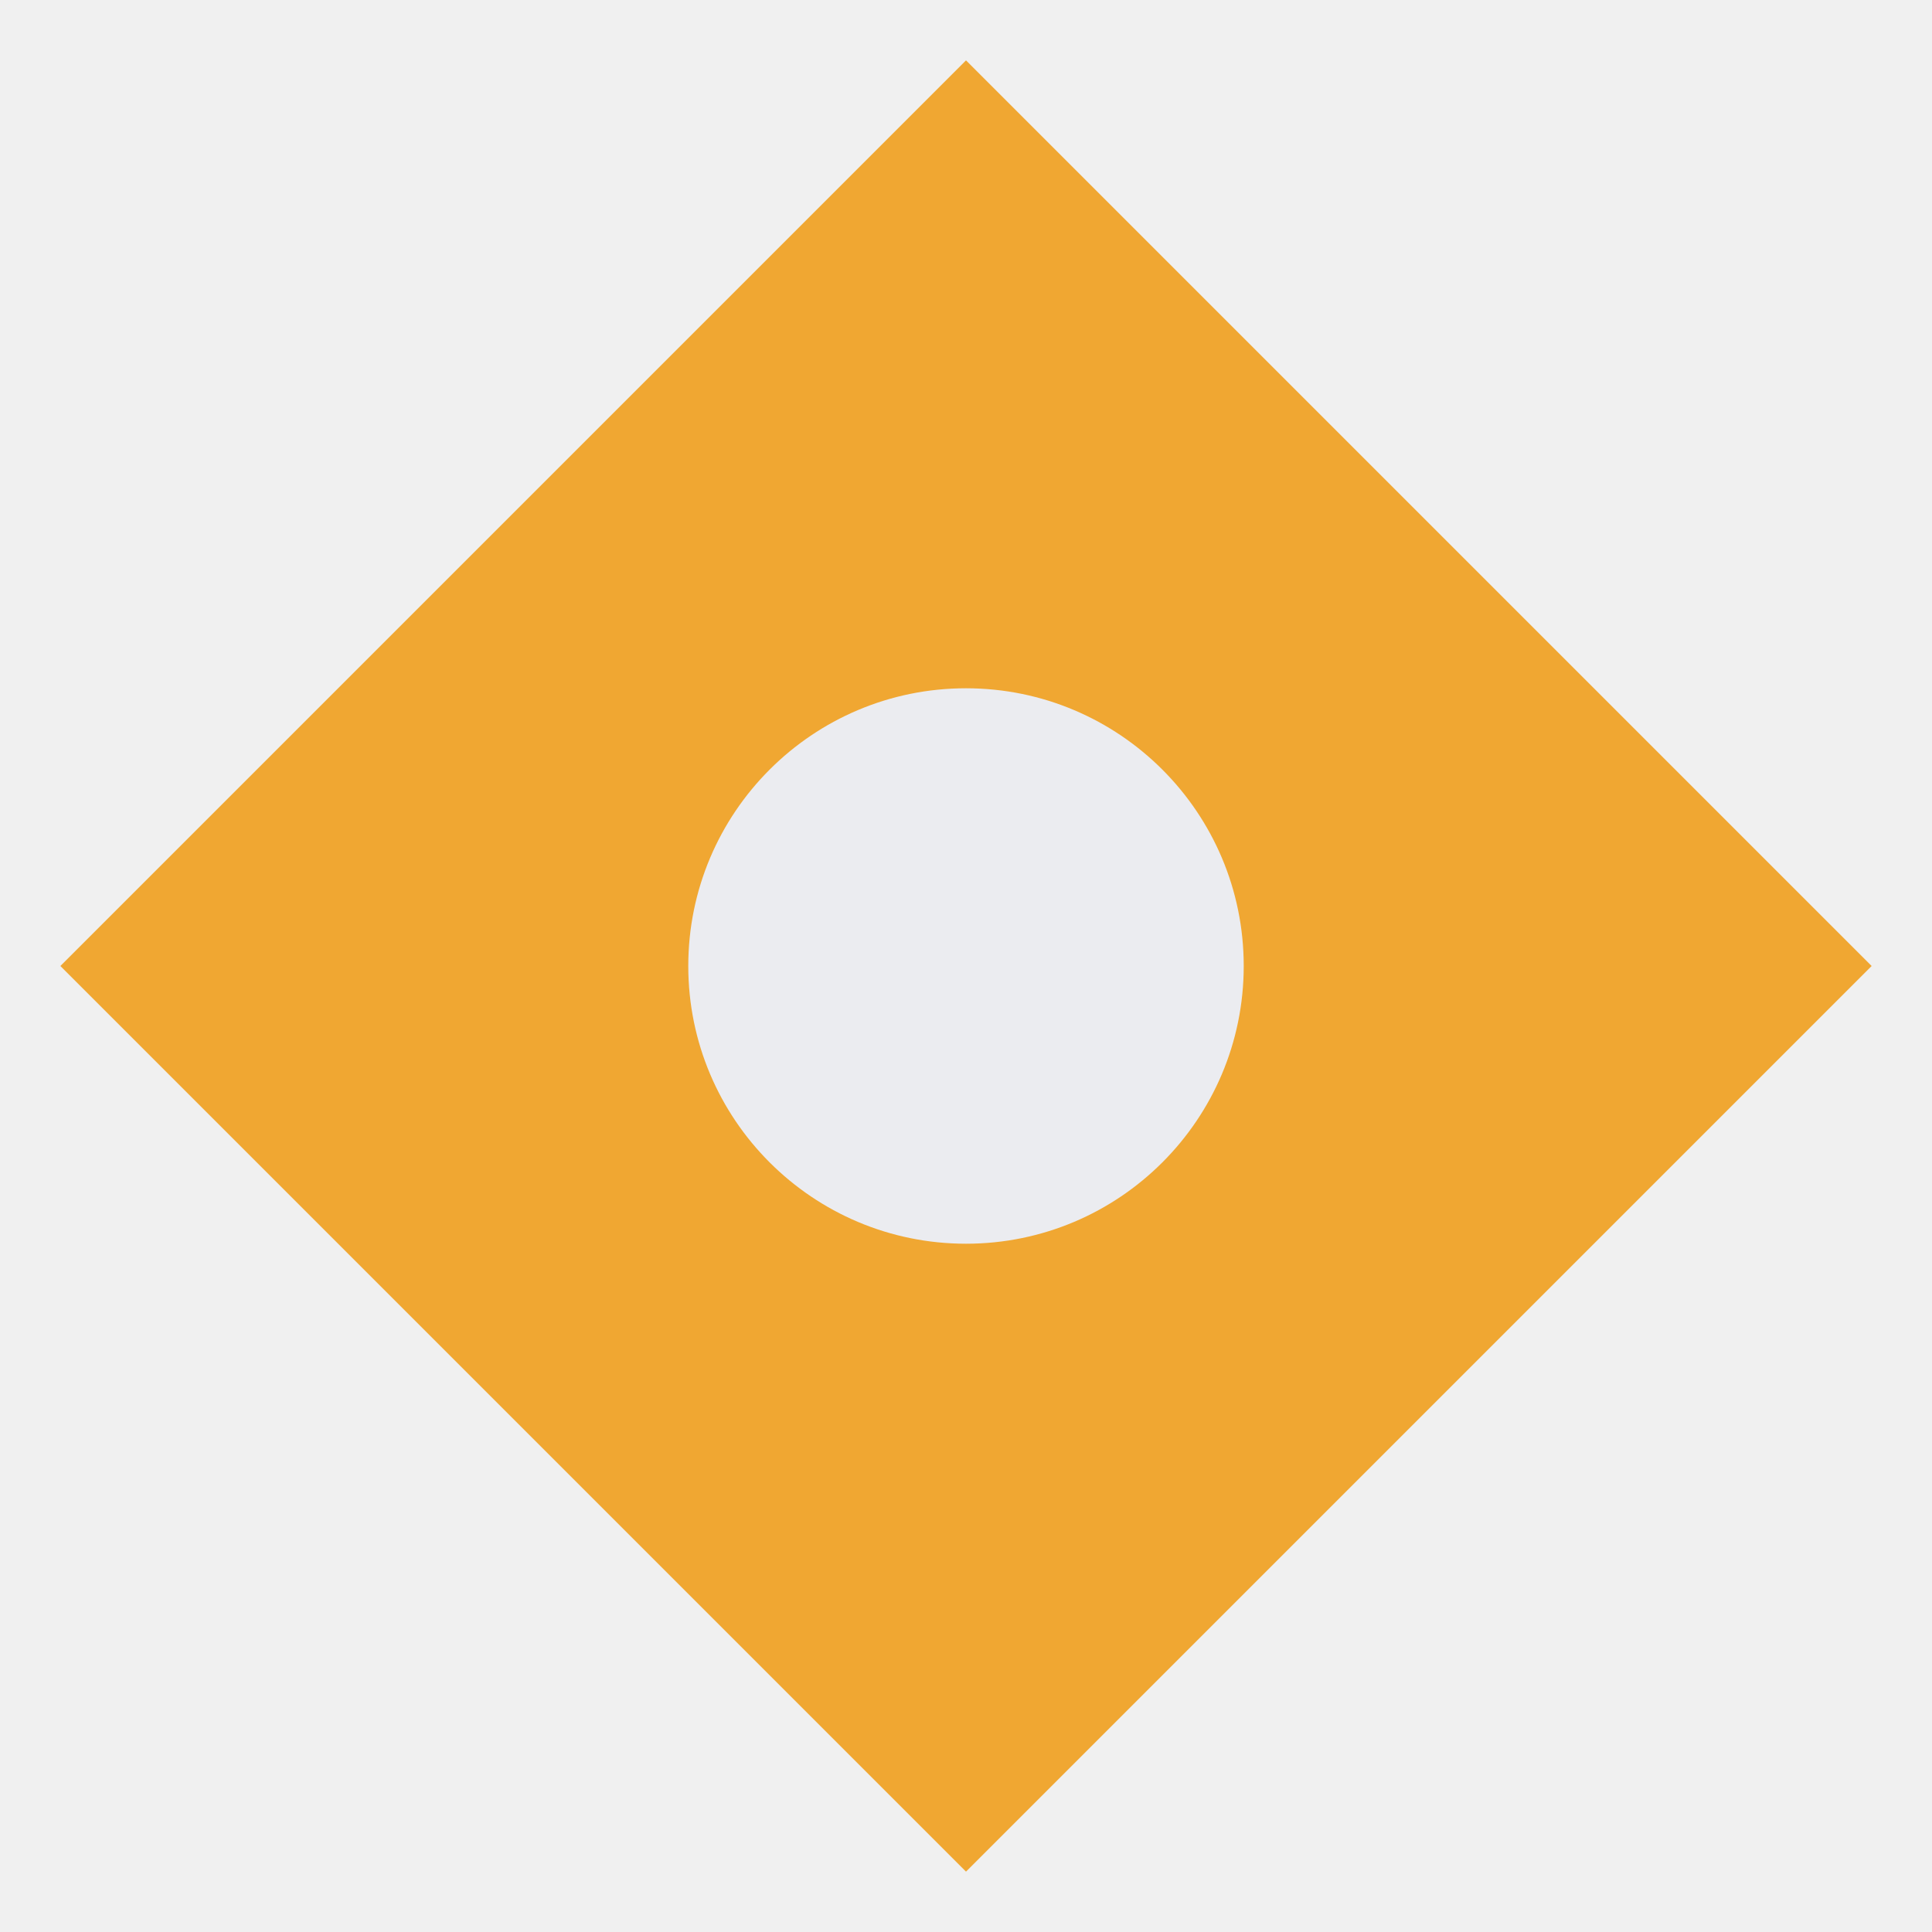
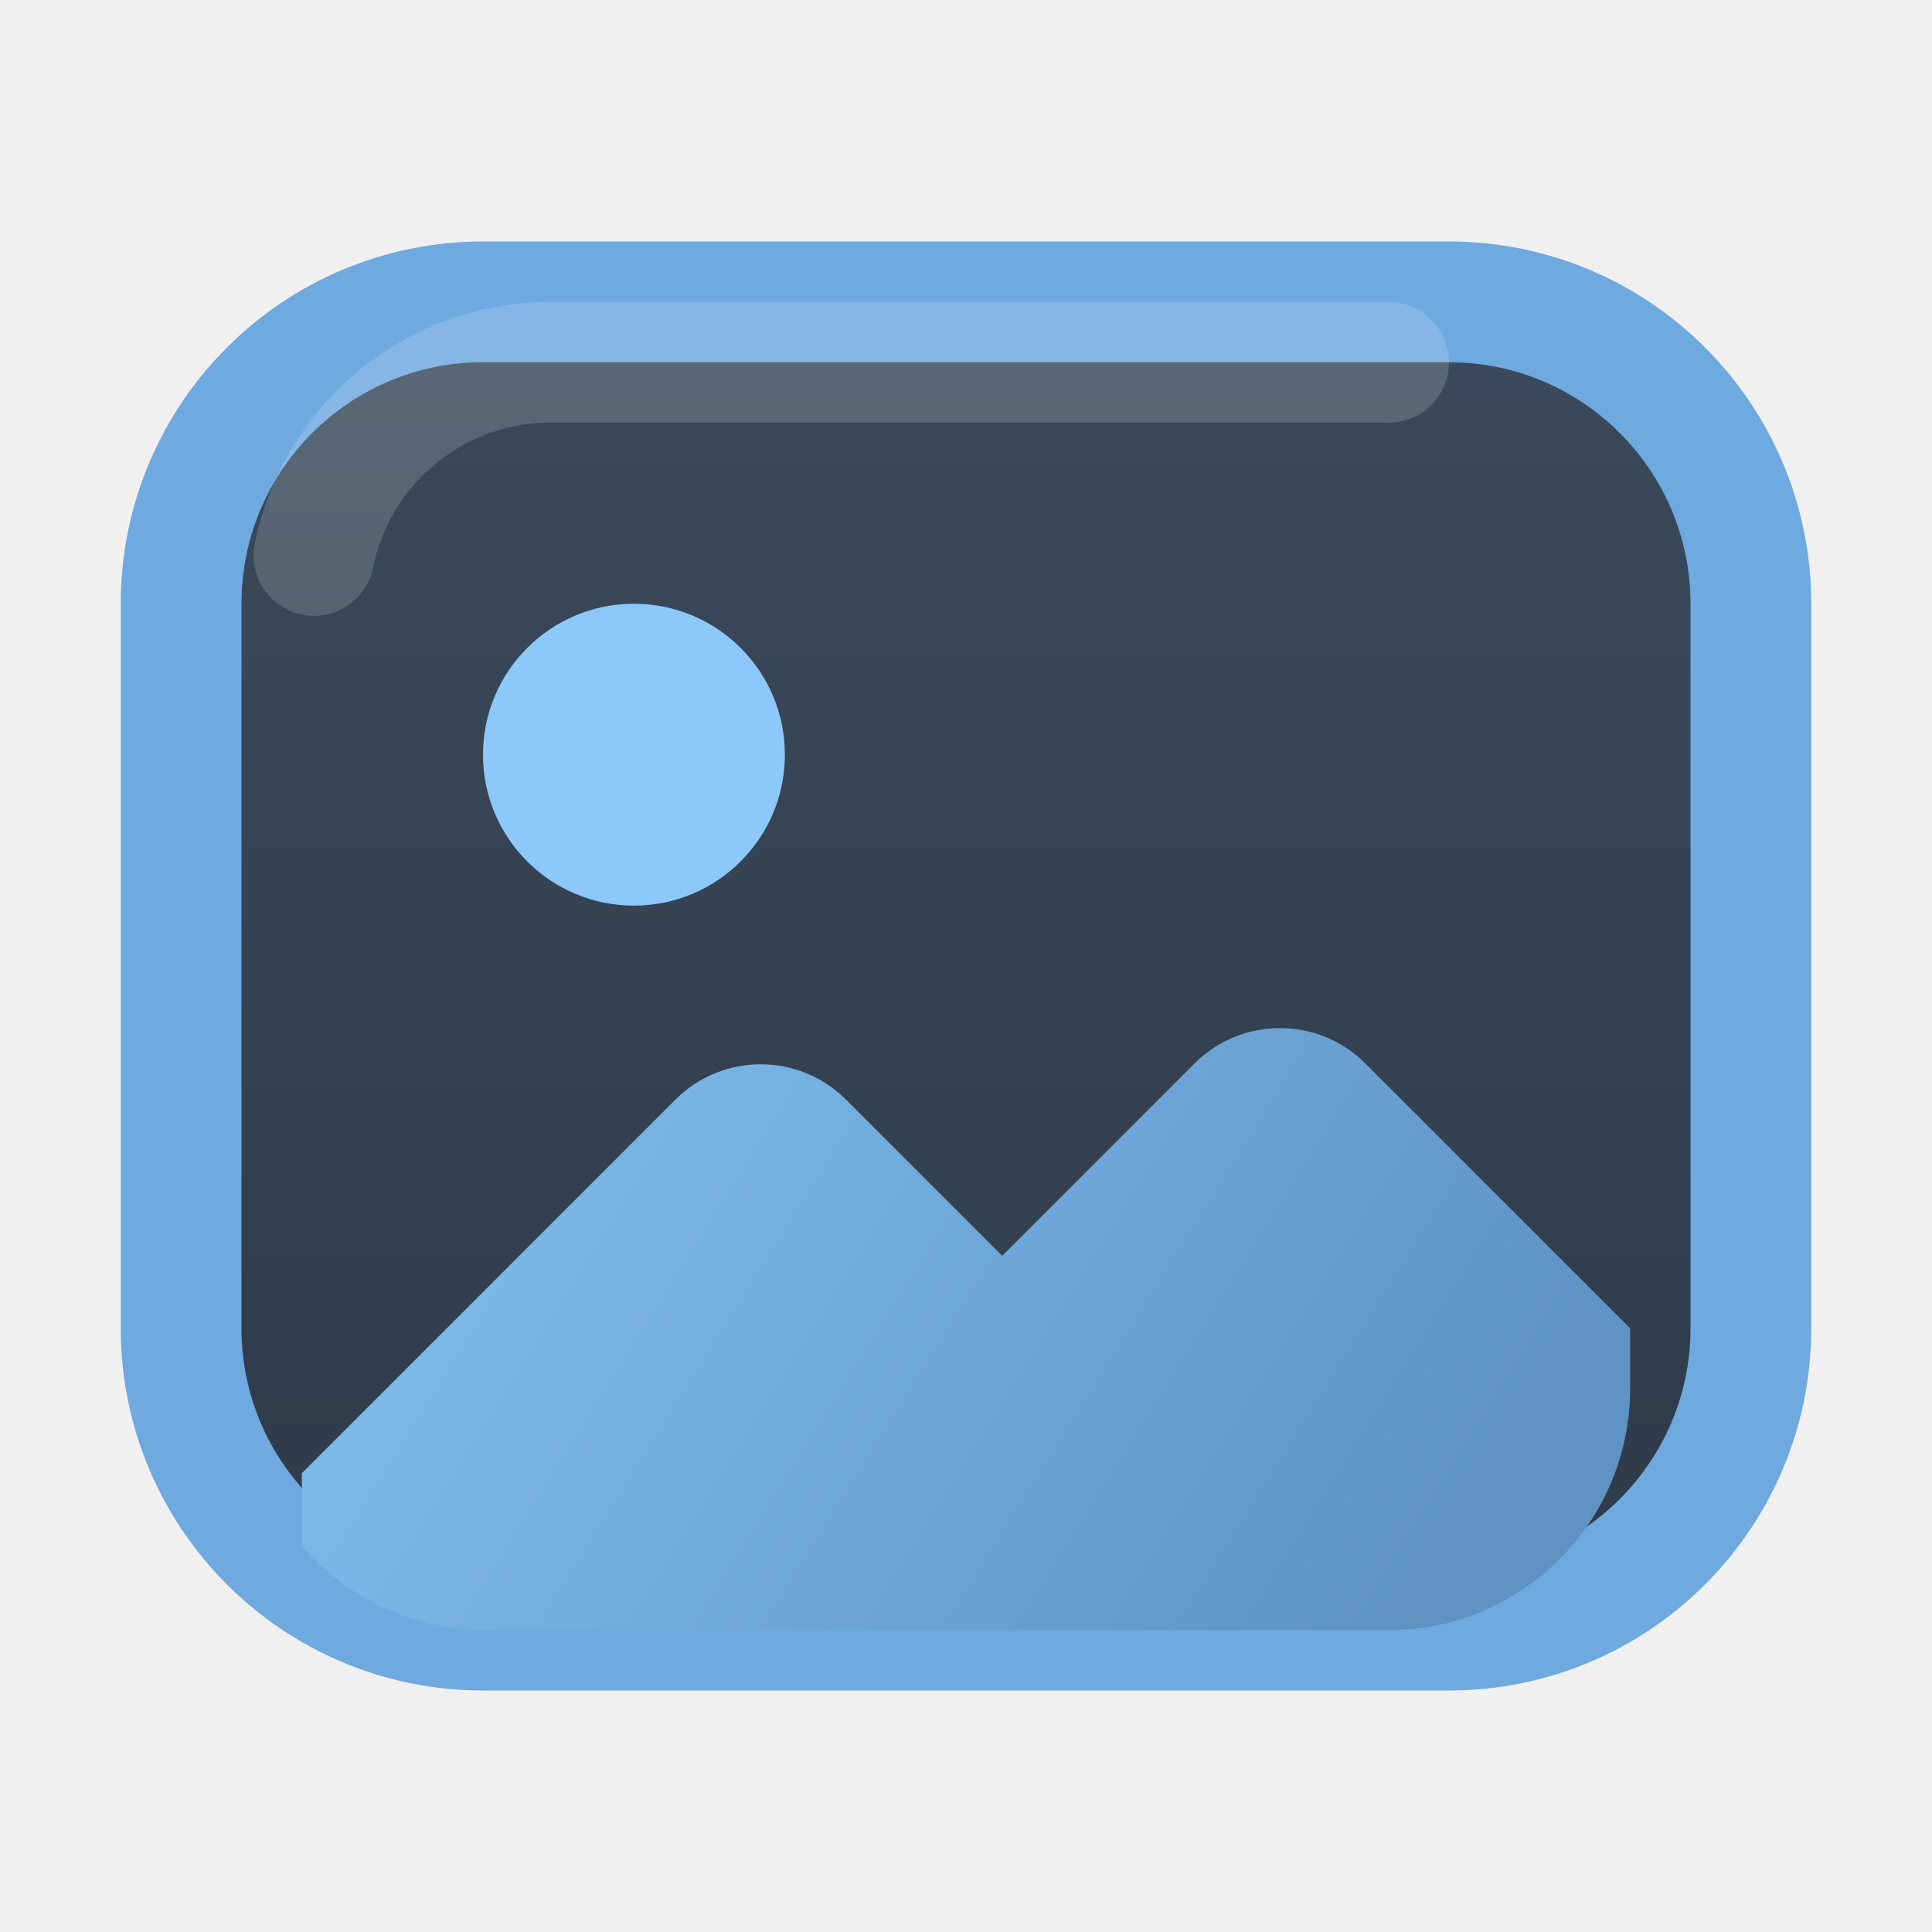
<svg xmlns="http://www.w3.org/2000/svg" width="16" height="16" viewBox="0 0 16 16" fill="none">
-   <path d="M8 0.5 L15.5 8 L8 15.5 L0.5 8 Z" fill="#F0A732" />
-   <circle cx="8" cy="8" r="2.3" fill="#EBECF0" />
+   <defs>
+     <linearGradient id="aBodyD" x1="8" y1="2.5" x2="8" y2="13.5" gradientUnits="userSpaceOnUse">
+       <stop stop-color="#3B4A5C" />
+       <stop offset="1" stop-color="#2E3A48" />
+     </linearGradient>
+     <linearGradient id="aHillD" x1="4" y1="8" x2="12" y2="13" gradientUnits="userSpaceOnUse">
+       <stop stop-color="#7FBDEC" />
+       <stop offset="1" stop-color="#5E93C4" />
+     </linearGradient>
+   </defs>
+   <rect x="1.5" y="2.5" width="13" height="11" rx="2.5" fill="url(#aBodyD)" stroke="#6EA9E0" stroke-width="1" />
+   <circle cx="5.25" cy="6.25" r="1.25" fill="#8CC8FA" />
+   <path d="M2.5 12.2l3.1-3.1a1 1 0 0 1 1.4 0l1.3 1.3 1.6-1.6a1 1 0 0 1 1.4 0l2.2 2.2v.5a2 2 0 0 1-2 2H4a2 2 0 0 1-1.5-.7z" fill="url(#aHillD)" />
+   <path d="M2.6 4.6a2 2 0 0 1 1.9-1.6h7" stroke="#FFFFFF" stroke-opacity="0.16" stroke-width="1" stroke-linecap="round" fill="none" />
</svg>
